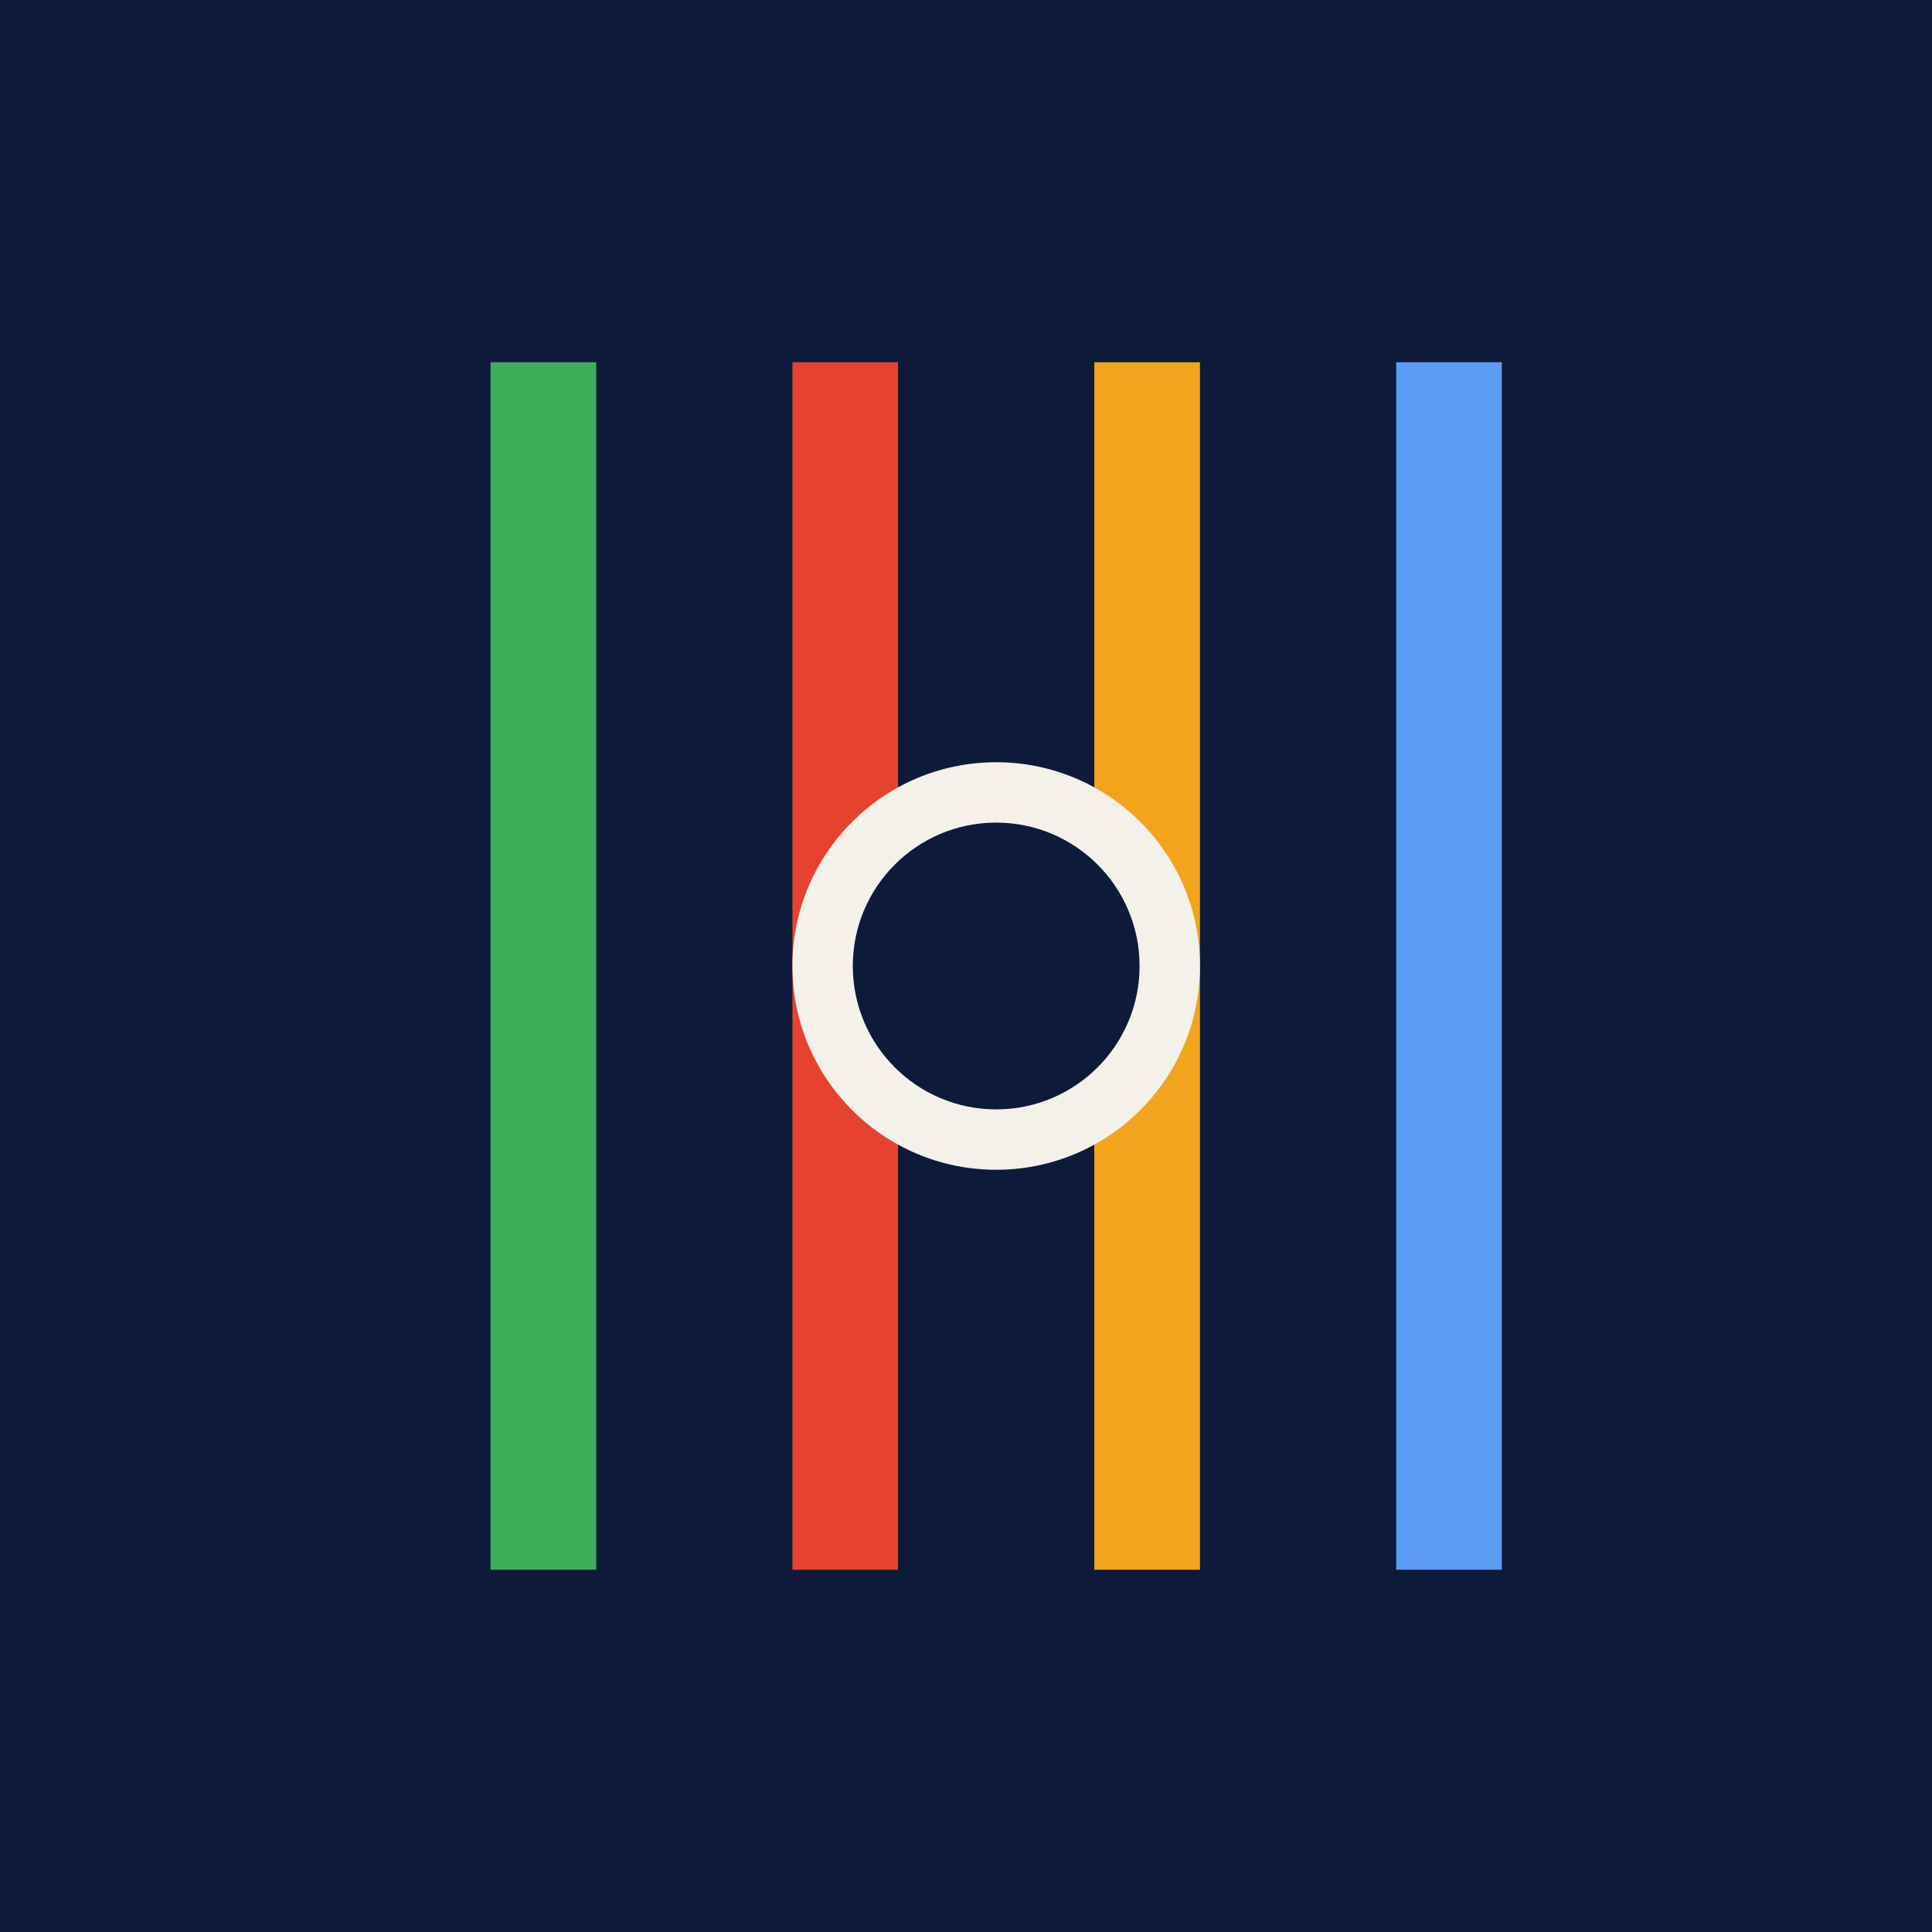
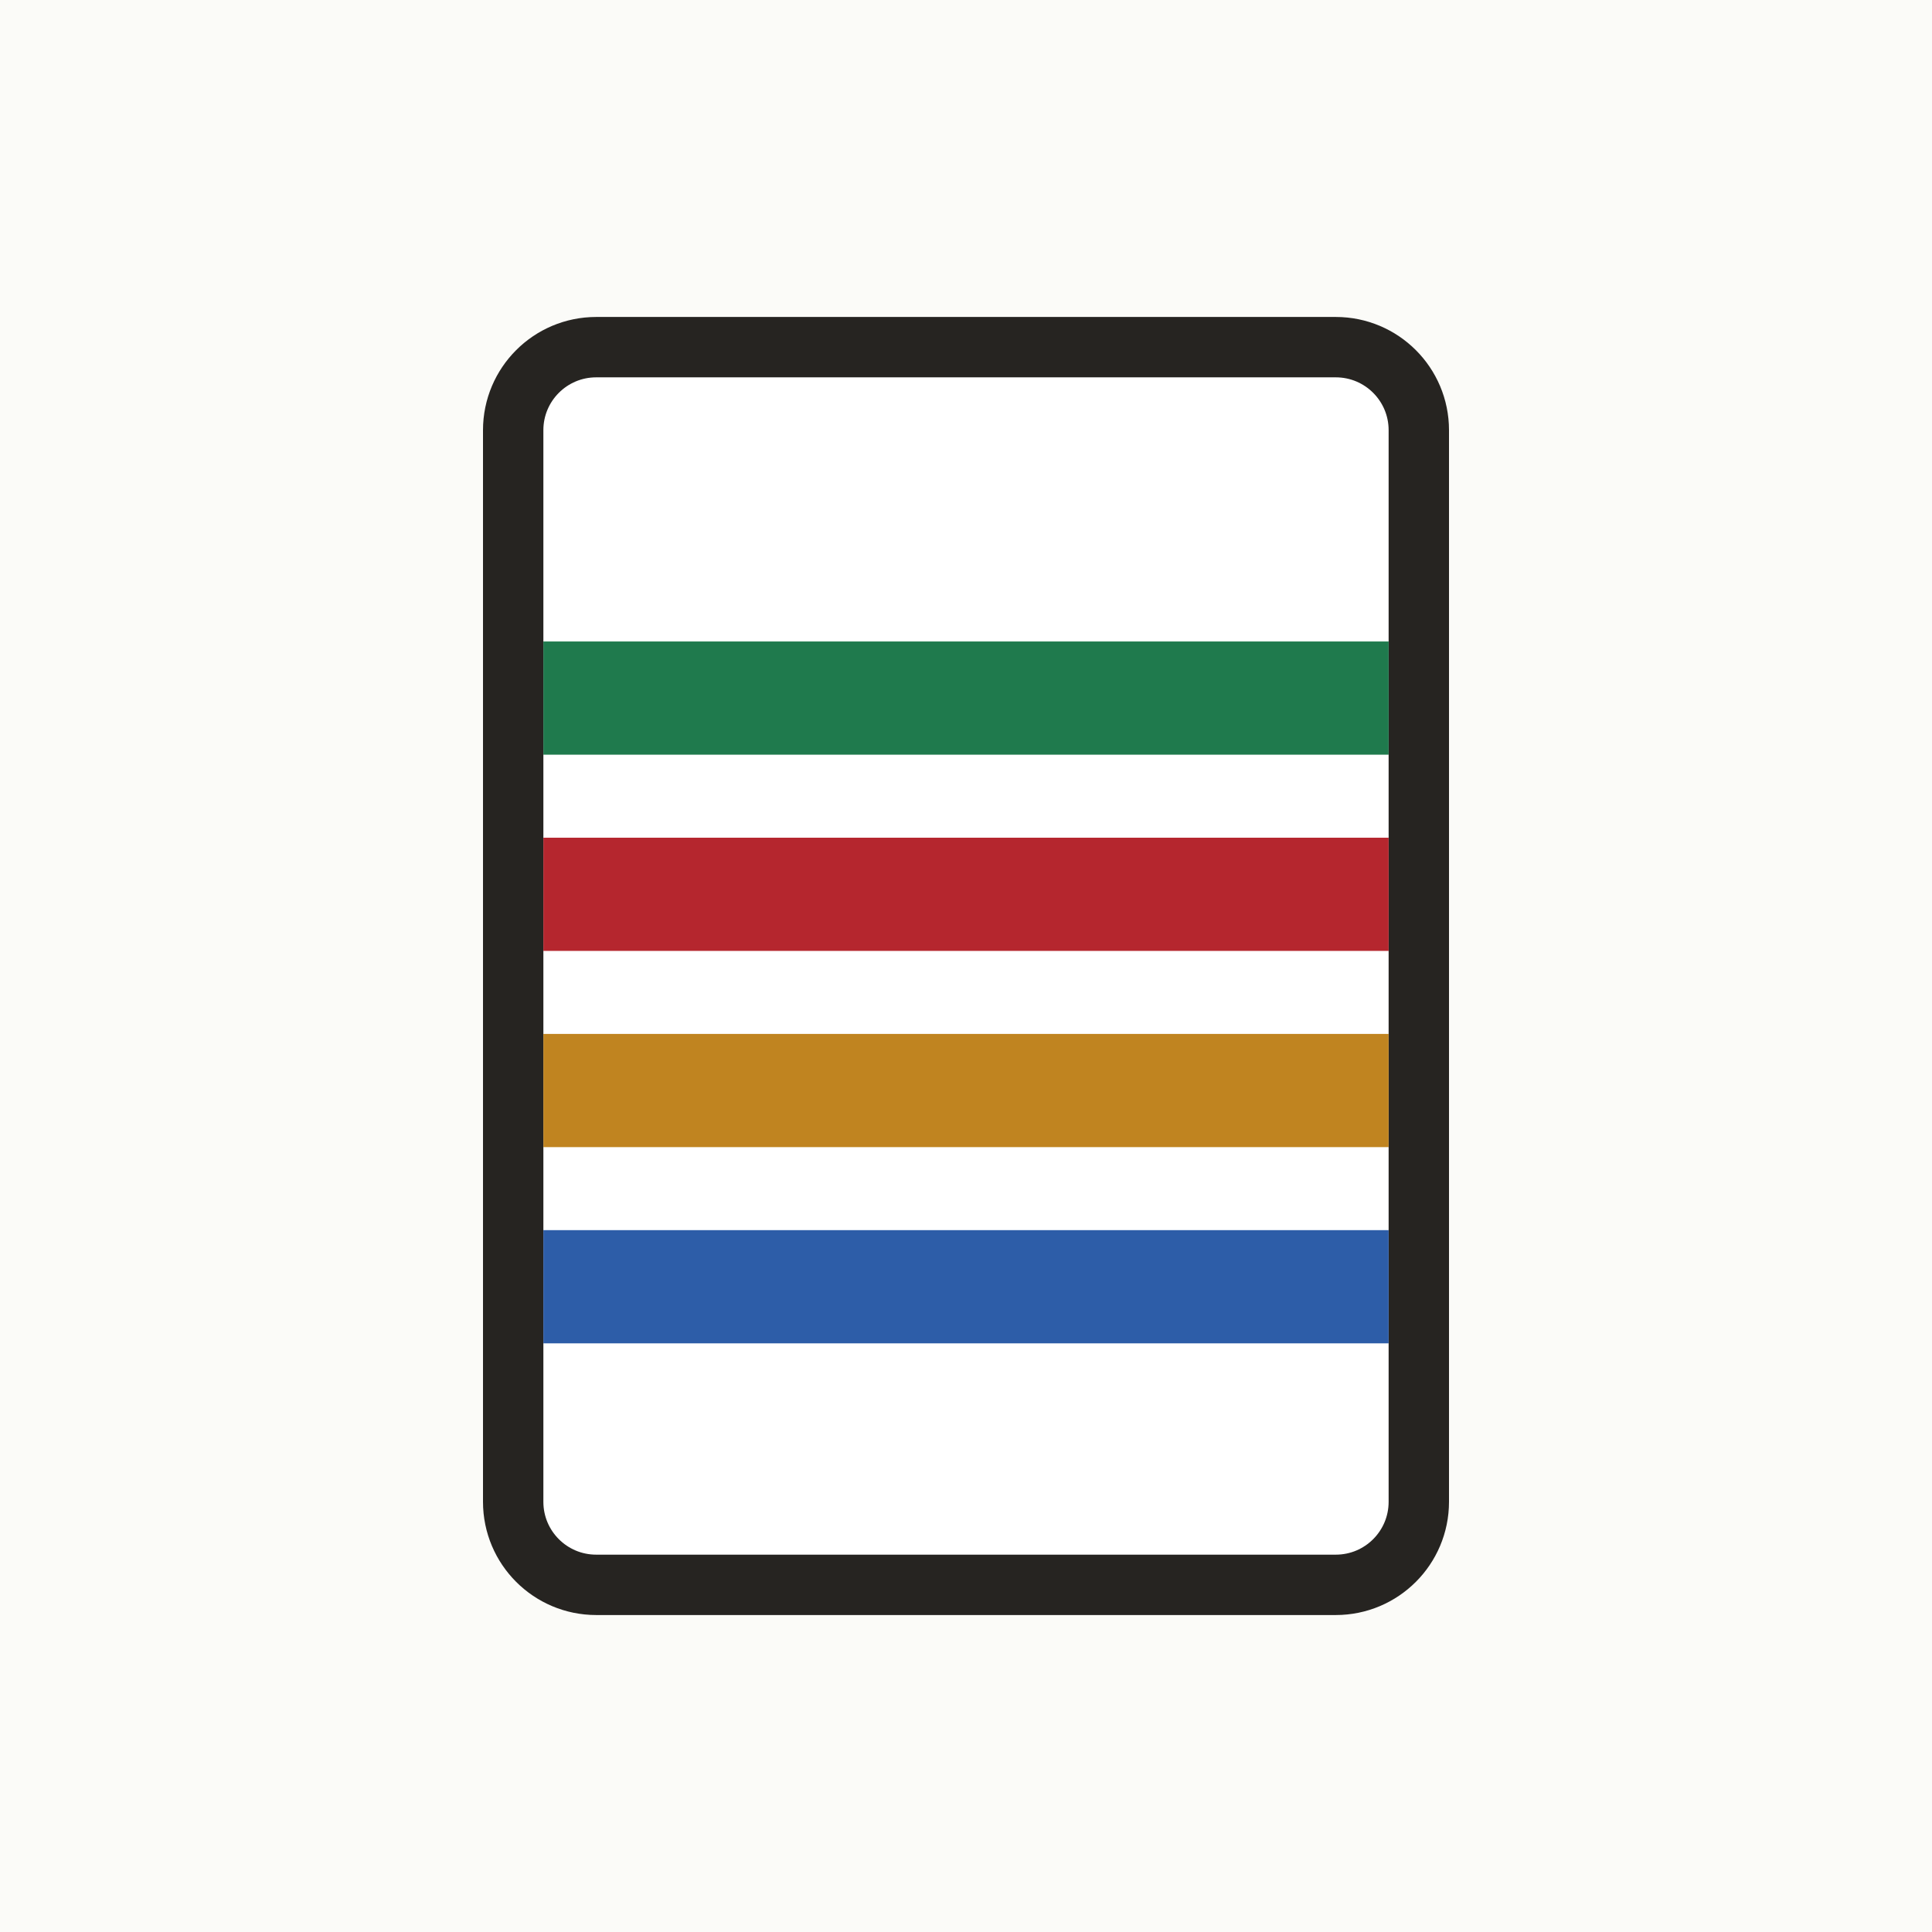
<svg xmlns="http://www.w3.org/2000/svg" viewBox="0 0 512 512">
-   <rect width="512" height="512" fill="#0E1A3A" />
-   <g transform="translate(48 0)">
-     <rect x="82" y="96" width="28" height="320" fill="#3FAE5A" />
-     <rect x="162" y="96" width="28" height="320" fill="#E5432F" />
-     <rect x="242" y="96" width="28" height="320" fill="#F2A41C" />
-     <rect x="322" y="96" width="28" height="320" fill="#5C9CF5" />
-     <circle cx="216" cy="256" r="54" fill="#F3F1EA" />
-     <circle cx="216" cy="256" r="38" fill="#0E1A3A" />
-   </g>
+   <rect width="512" height="512" fill="#FBFBF8" />
+   <rect x="136" y="92" width="240" height="328" rx="22" fill="#FFFFFF" stroke="#262421" stroke-width="16" />
+   <rect x="144" y="170" width="224" height="30" fill="#1F7A4D" />
+   <rect x="144" y="222" width="224" height="30" fill="#B5262E" />
+   <rect x="144" y="274" width="224" height="30" fill="#C08420" />
+   <rect x="144" y="326" width="224" height="30" fill="#2D5DA8" />
</svg>
